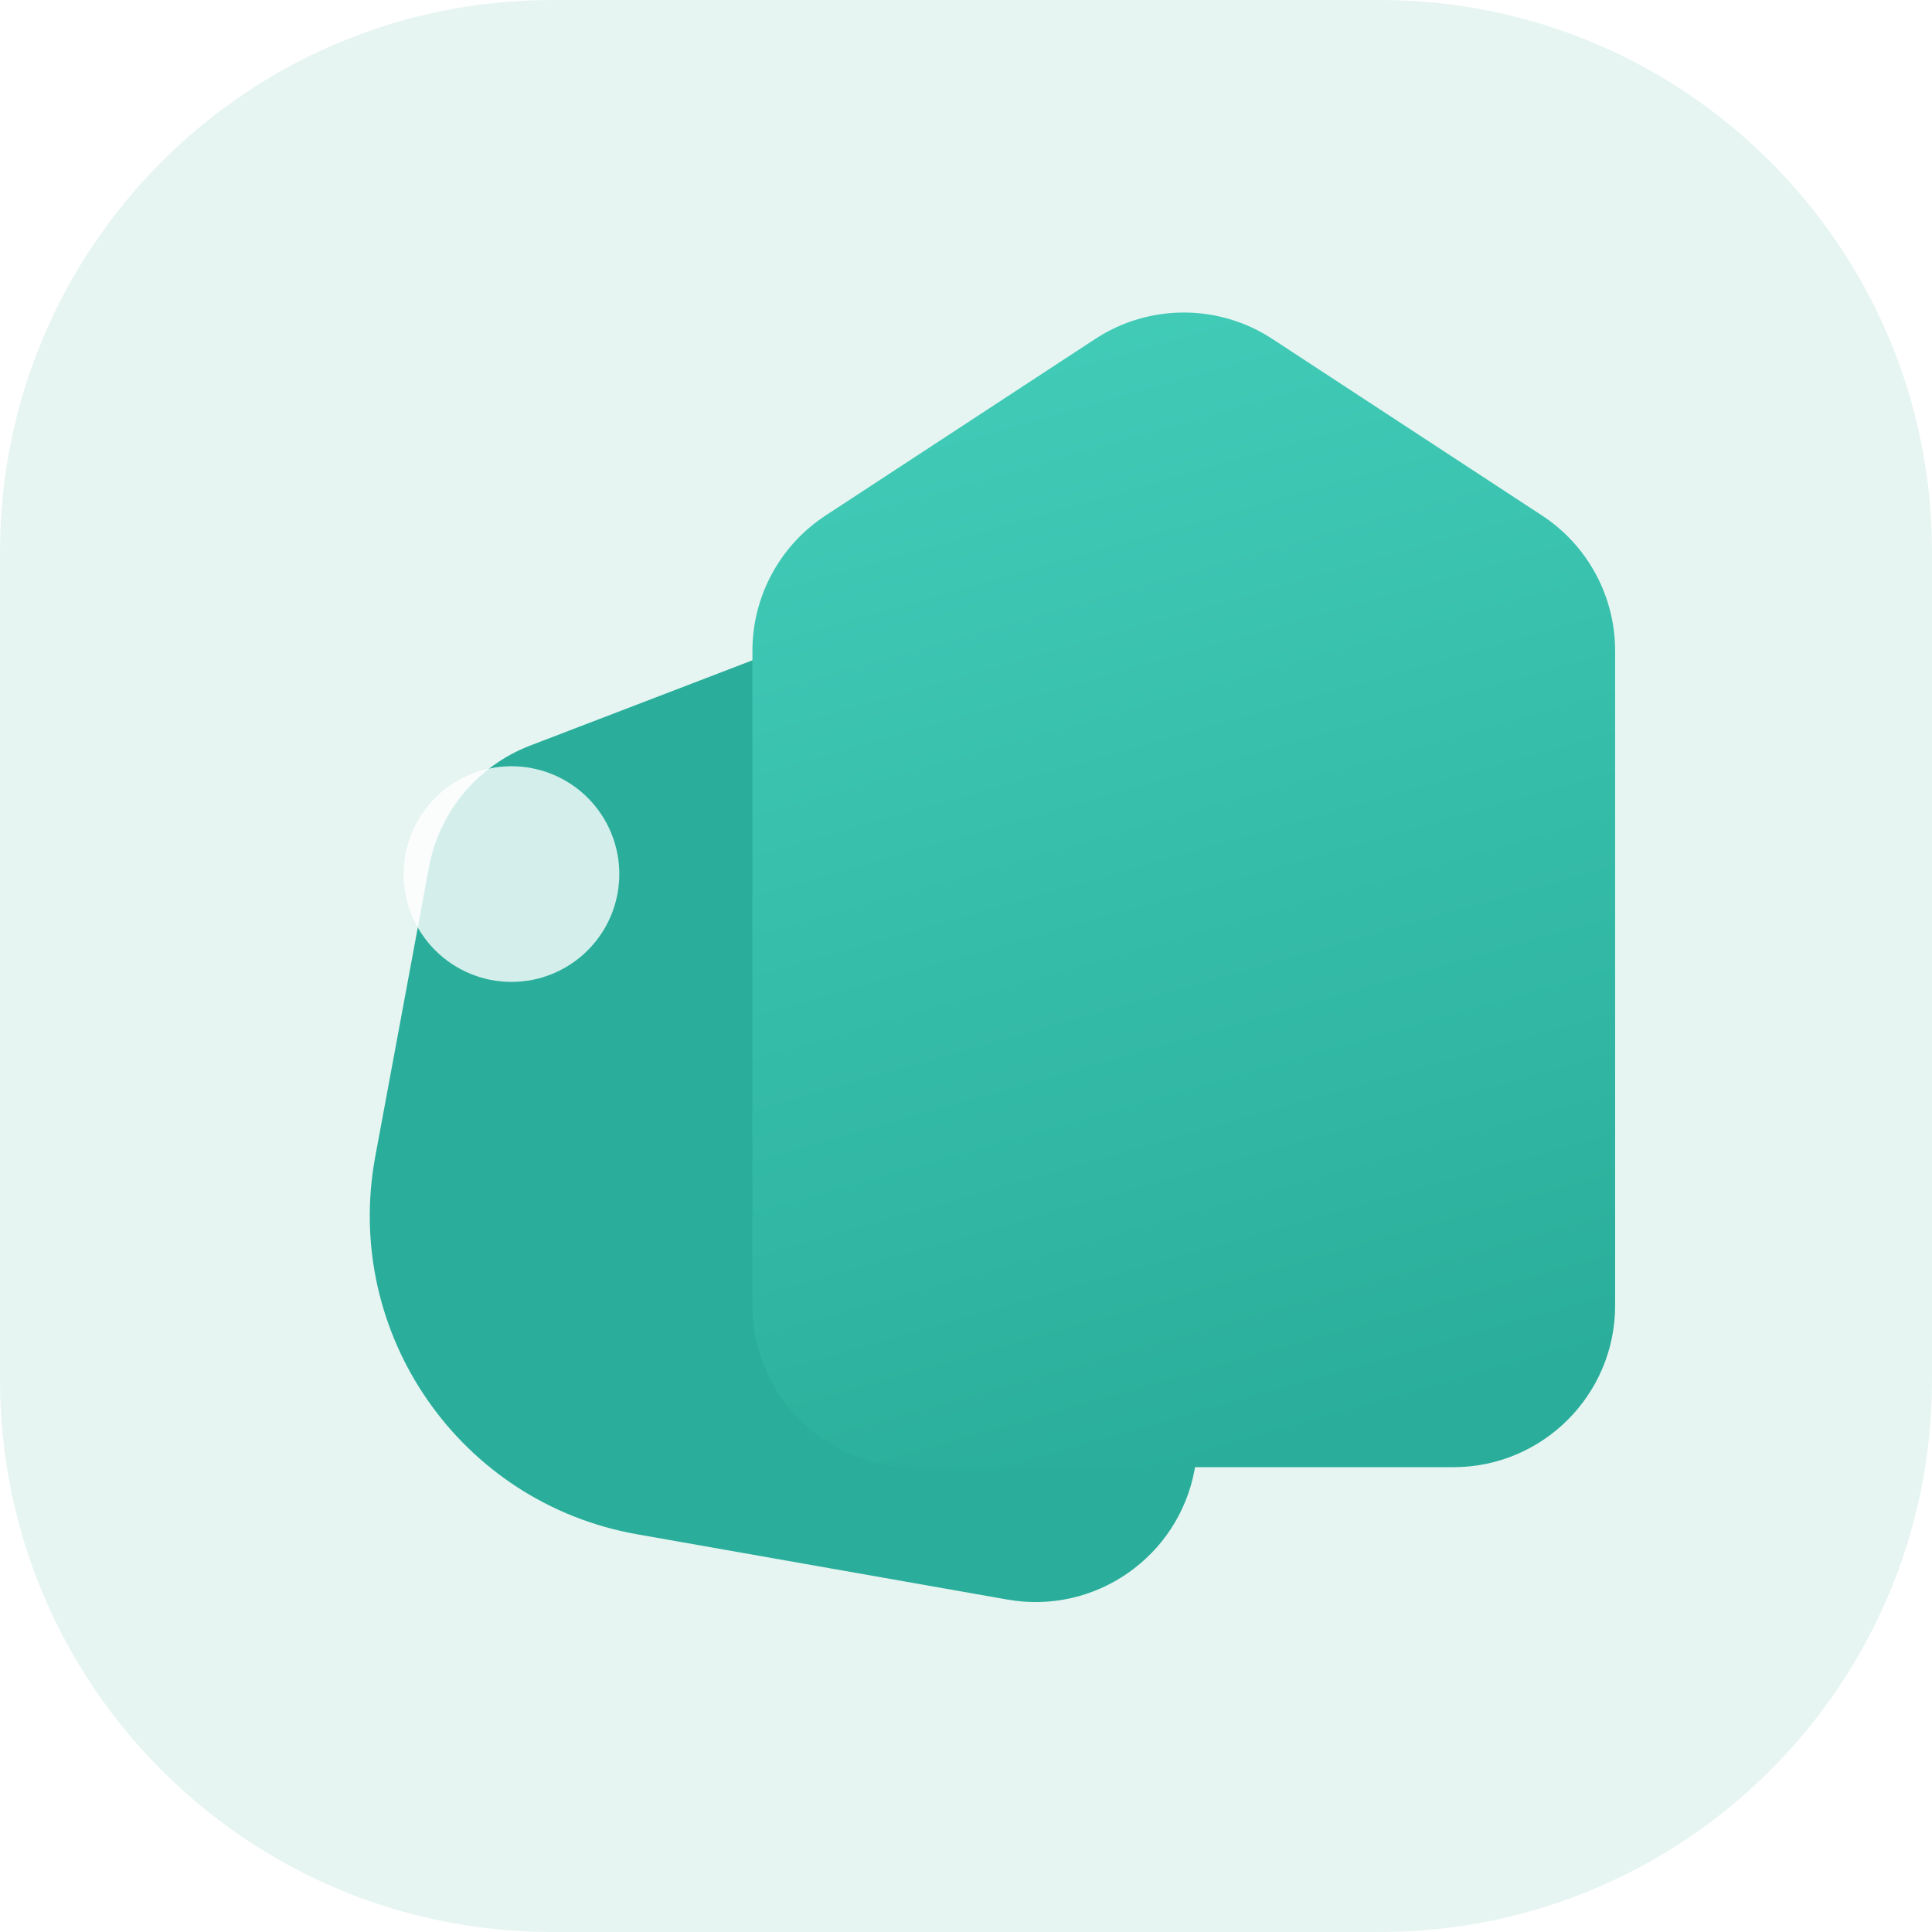
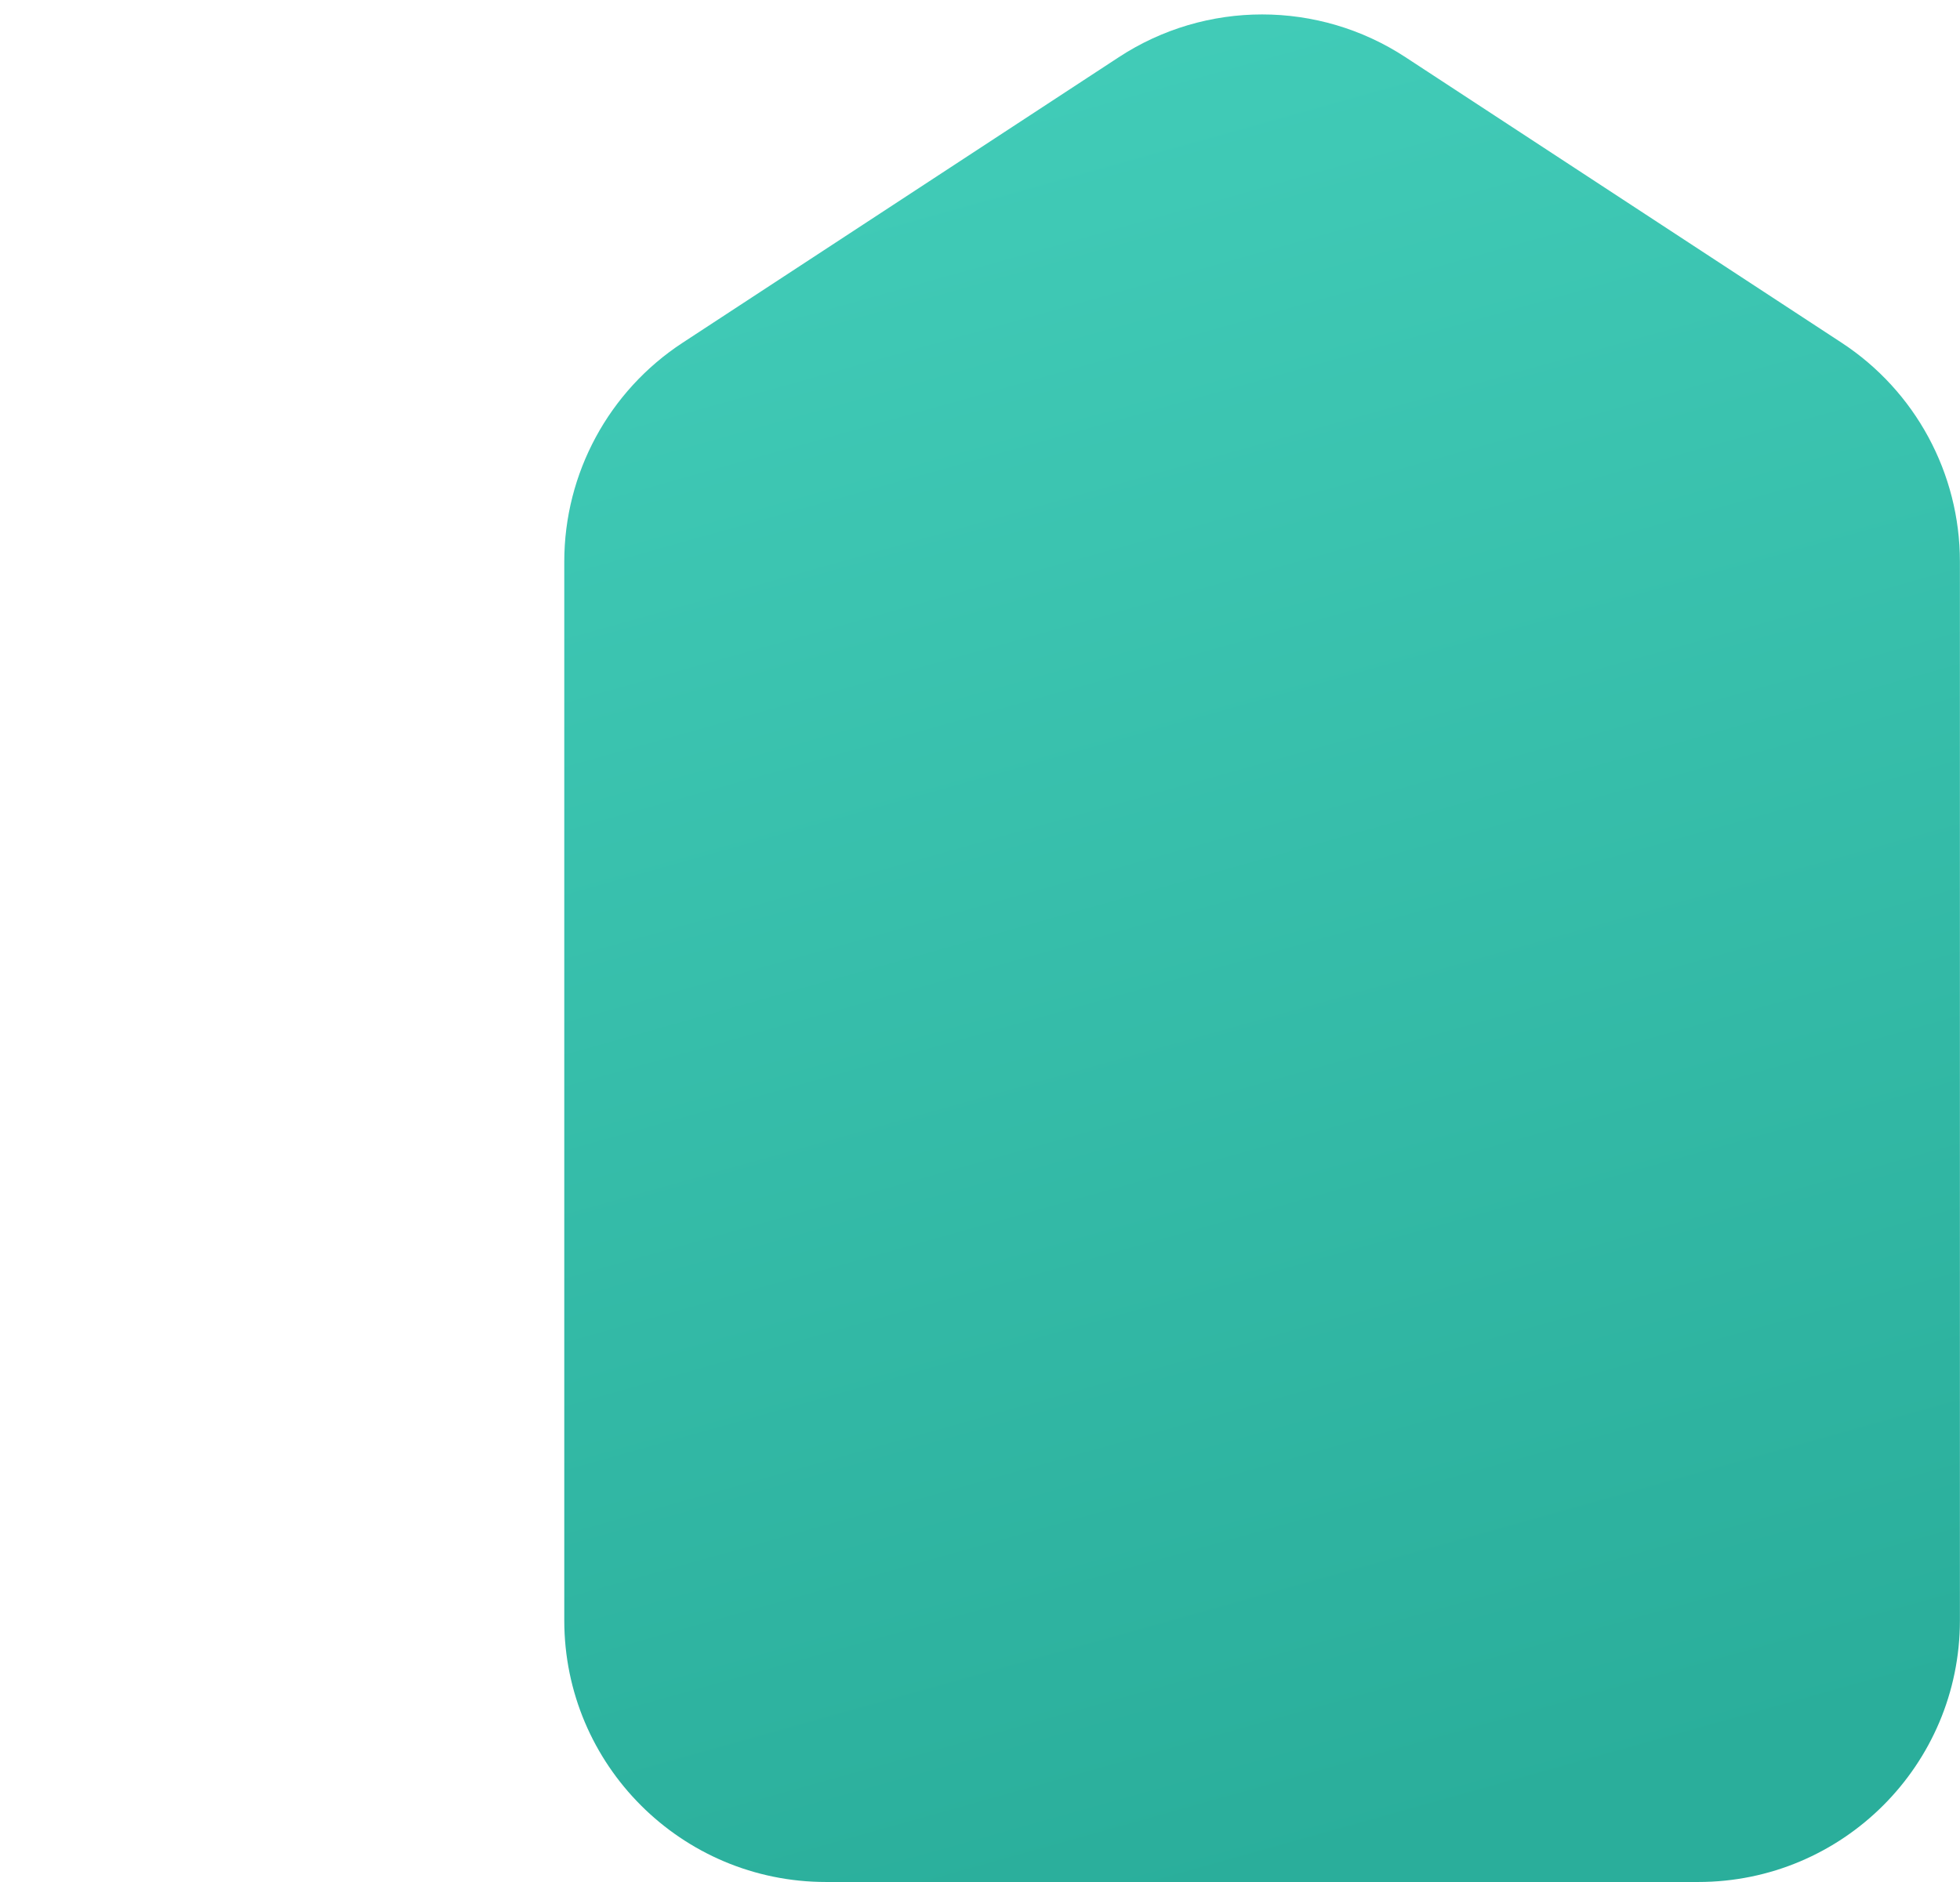
- <svg xmlns="http://www.w3.org/2000/svg" viewBox="0 0 35 35" width="40" height="40">
-   <rect width="35" height="35" rx="10" ry="10" fill="#E6F5F1" />
-   <svg x="5.5" y="5.5" width="24" height="24" viewBox="4.39 -2.58 24.08 24.57" preserveAspectRatio="xMidYMid meet">
-     <path d="M7.549,13.413C7.52,16.748,10.215,19.467,13.549,19.467L20.522,19.467C22.168,19.467,23.507,18.14,23.522,16.494L23.598,7.987C23.607,6.925,23.054,5.936,22.143,5.389L17.158,2.395C16.207,1.824,15.019,1.824,14.068,2.395L9.053,5.407C8.159,5.945,7.608,6.908,7.598,7.952L7.549,13.413Z" fill="#2AAE9B" transform="matrix(0.9848078,0.1736482,-0.1736482,0.9848078,0.3685817,-1.279276)" />
-     <defs>
-       <linearGradient id="grad_paint_3_20407_changzu" x1="0.623" y1="1.08" x2="0.377" y2="-0.08">
-         <stop offset="0.08" stop-color="#2AAE9B" />
-         <stop offset="1.01" stop-color="#43CEBA" />
-       </linearGradient>
-     </defs>
-     <path d="M12.469,3.86L12.469,16C12.469,17.657,13.812,19,15.469,19L25.469,19C27.126,19,28.469,17.657,28.469,16L28.469,3.86C28.469,2.848,27.959,1.904,27.113,1.35L22.113,-1.924C21.115,-2.578,19.824,-2.578,18.826,-1.924L13.826,1.35C12.979,1.904,12.469,2.848,12.469,3.86Z" fill="url(#grad_paint_3_20407_changzu)" />
-     <path d="M14,8Q14,8.098,13.99,8.196Q13.981,8.294,13.962,8.39Q13.943,8.487,13.914,8.581Q13.885,8.675,13.848,8.765Q13.81,8.856,13.764,8.943Q13.718,9.029,13.663,9.111Q13.608,9.193,13.546,9.269Q13.484,9.345,13.414,9.414Q13.345,9.484,13.269,9.546Q13.193,9.608,13.111,9.663Q13.03,9.718,12.943,9.764Q12.856,9.81,12.765,9.848Q12.675,9.885,12.581,9.914Q12.487,9.942,12.39,9.962Q12.294,9.981,12.196,9.99Q12.098,10,12,10Q11.902,10,11.804,9.99Q11.706,9.981,11.61,9.962Q11.514,9.942,11.42,9.914Q11.326,9.885,11.235,9.848Q11.144,9.81,11.057,9.764Q10.971,9.718,10.889,9.663Q10.807,9.608,10.731,9.546Q10.655,9.484,10.586,9.414Q10.516,9.345,10.454,9.269Q10.392,9.193,10.337,9.111Q10.283,9.029,10.236,8.943Q10.19,8.856,10.152,8.765Q10.115,8.675,10.086,8.581Q10.058,8.487,10.039,8.39Q10.019,8.294,10.01,8.196Q10,8.098,10,8Q10,7.902,10.01,7.804Q10.019,7.706,10.039,7.61Q10.058,7.513,10.086,7.419Q10.115,7.325,10.152,7.235Q10.19,7.144,10.236,7.057Q10.283,6.971,10.337,6.889Q10.392,6.807,10.454,6.731Q10.516,6.655,10.586,6.586Q10.655,6.516,10.731,6.454Q10.807,6.392,10.889,6.337Q10.971,6.282,11.057,6.236Q11.144,6.19,11.235,6.152Q11.326,6.115,11.42,6.086Q11.514,6.058,11.61,6.038Q11.706,6.019,11.804,6.01Q11.902,6,12,6Q12.098,6,12.196,6.01Q12.294,6.019,12.39,6.038Q12.487,6.058,12.581,6.086Q12.675,6.115,12.765,6.152Q12.856,6.19,12.943,6.236Q13.03,6.282,13.111,6.337Q13.193,6.392,13.269,6.454Q13.345,6.516,13.414,6.586Q13.484,6.655,13.546,6.731Q13.608,6.807,13.663,6.889Q13.718,6.971,13.764,7.057Q13.81,7.144,13.848,7.235Q13.885,7.325,13.914,7.419Q13.943,7.513,13.962,7.61Q13.981,7.706,13.99,7.804Q14,7.902,14,8Z" fill="rgba(255, 255, 255, 0.8)" transform="matrix(0,0.9999999,-0.9999999,0,16.00012,-4.000121)" />
-   </svg>
+ <svg xmlns="http://www.w3.org/2000/svg" viewBox="6 -2.58 22.47 21.58" width="22.47" height="21.58">
+   <defs>
+     <linearGradient id="grad_paint_3_20407" x1="0.623" y1="1.08" x2="0.377" y2="-0.08">
+       <stop offset="0.08" stop-color="#2AAE9B" />
+       <stop offset="1.01" stop-color="#43CEBA" />
+     </linearGradient>
+   </defs>
+   <path d="M12.469,3.86L12.469,16C12.469,17.657,13.812,19,15.469,19L25.469,19C27.126,19,28.469,17.657,28.469,16L28.469,3.86C28.469,2.848,27.959,1.904,27.113,1.35L22.113,-1.924C21.115,-2.578,19.824,-2.578,18.826,-1.924L13.826,1.35C12.979,1.904,12.469,2.848,12.469,3.86Z" fill="url(#grad_paint_3_20407)" />
+   <path d="M14,8Q14,8.098,13.99,8.196Q13.981,8.294,13.962,8.39Q13.943,8.487,13.914,8.581Q13.885,8.675,13.848,8.765Q13.81,8.856,13.764,8.943Q13.718,9.029,13.663,9.111Q13.608,9.193,13.546,9.269Q13.484,9.345,13.414,9.414Q13.345,9.484,13.269,9.546Q13.193,9.608,13.111,9.663Q13.03,9.718,12.943,9.764Q12.856,9.81,12.765,9.848Q12.675,9.885,12.581,9.914Q12.487,9.942,12.39,9.962Q12.294,9.981,12.196,9.99Q12.098,10,12,10Q11.902,10,11.804,9.99Q11.706,9.981,11.61,9.962Q11.514,9.942,11.42,9.914Q11.326,9.885,11.235,9.848Q11.144,9.81,11.057,9.764Q10.971,9.718,10.889,9.663Q10.807,9.608,10.731,9.546Q10.655,9.484,10.586,9.414Q10.516,9.345,10.454,9.269Q10.392,9.193,10.337,9.111Q10.283,9.029,10.236,8.943Q10.19,8.856,10.152,8.765Q10.115,8.675,10.086,8.581Q10.058,8.487,10.039,8.39Q10.019,8.294,10.01,8.196Q10,8.098,10,8Q10,7.902,10.01,7.804Q10.019,7.706,10.039,7.61Q10.058,7.513,10.086,7.419Q10.115,7.325,10.152,7.235Q10.19,7.144,10.236,7.057Q10.283,6.971,10.337,6.889Q10.392,6.807,10.454,6.731Q10.516,6.655,10.586,6.586Q10.655,6.516,10.731,6.454Q10.807,6.392,10.889,6.337Q10.971,6.282,11.057,6.236Q11.144,6.19,11.235,6.152Q11.326,6.115,11.42,6.086Q11.514,6.058,11.61,6.038Q11.706,6.019,11.804,6.01Q11.902,6,12,6Q12.098,6,12.196,6.01Q12.294,6.019,12.39,6.038Q12.487,6.058,12.581,6.086Q12.675,6.115,12.765,6.152Q12.856,6.19,12.943,6.236Q13.03,6.282,13.111,6.337Q13.193,6.392,13.269,6.454Q13.345,6.516,13.414,6.586Q13.484,6.655,13.546,6.731Q13.608,6.807,13.663,6.889Q13.718,6.971,13.764,7.057Q13.81,7.144,13.848,7.235Q13.885,7.325,13.914,7.419Q13.943,7.513,13.962,7.61Q13.981,7.706,13.99,7.804Q14,7.902,14,8Z" fill="rgba(255, 255, 255, 0.8)" transform="matrix(0,0.9999999,-0.9999999,0,16.00012,-4.000121)" />
</svg>
